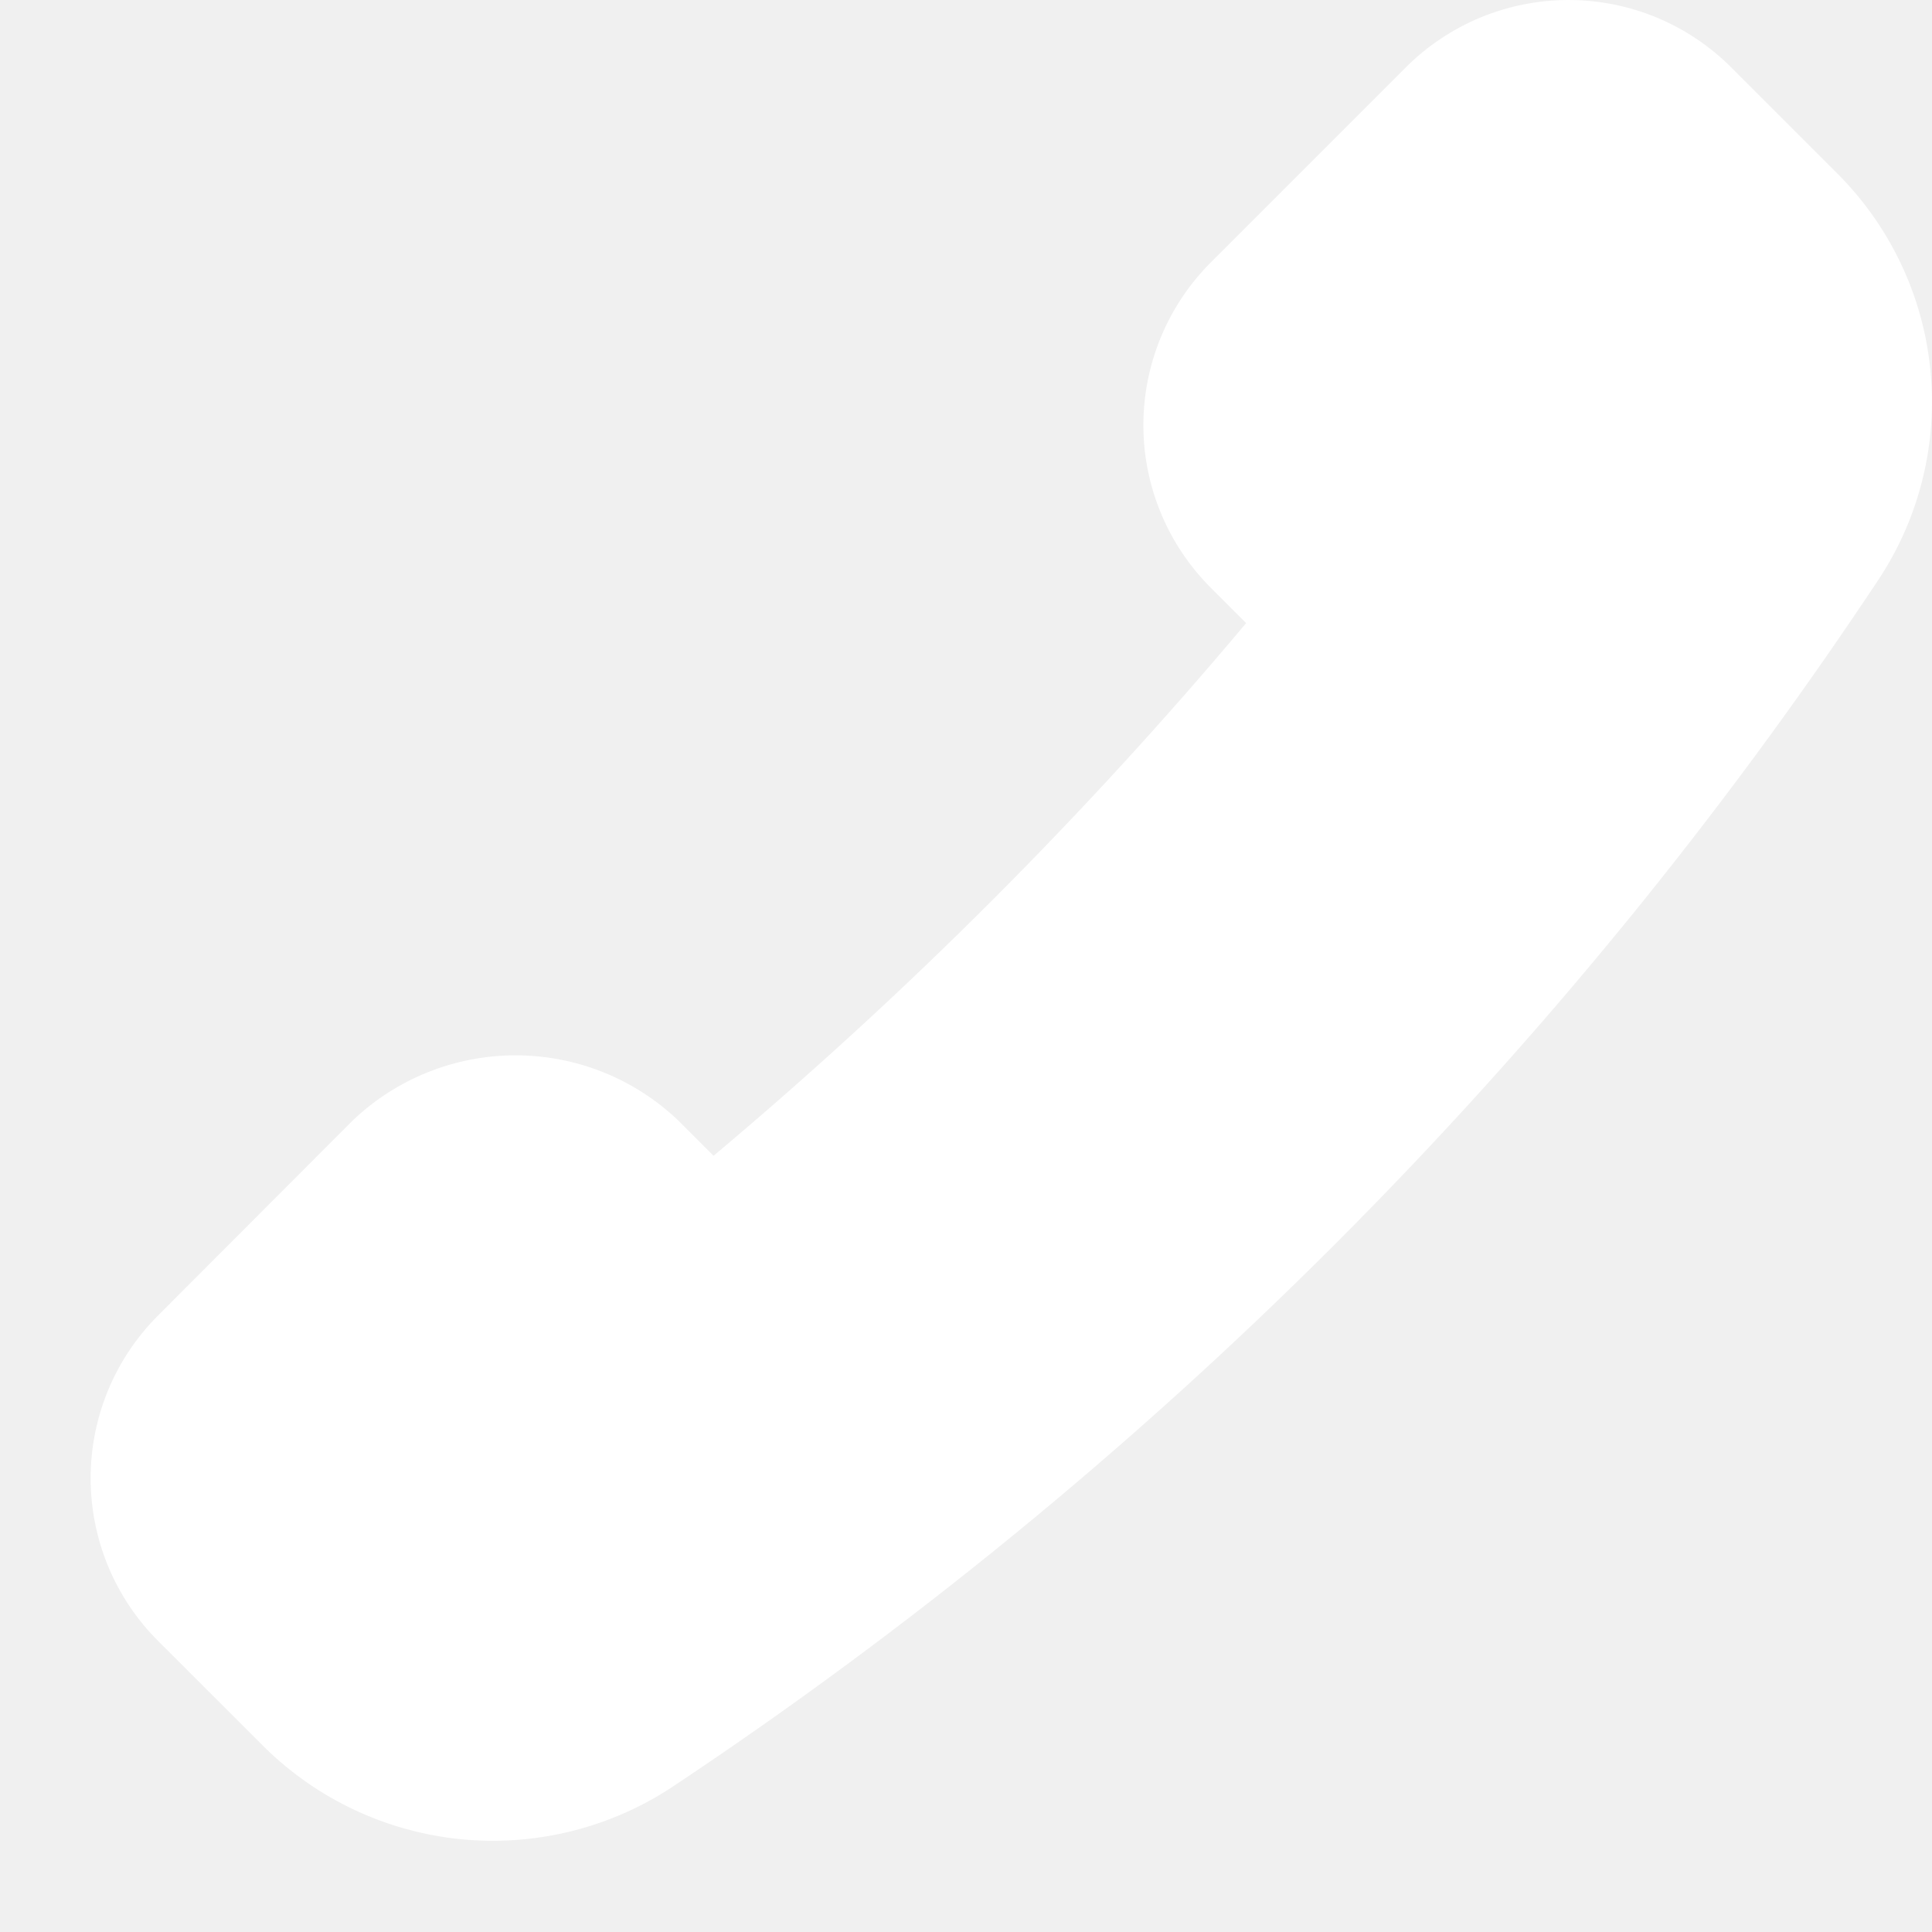
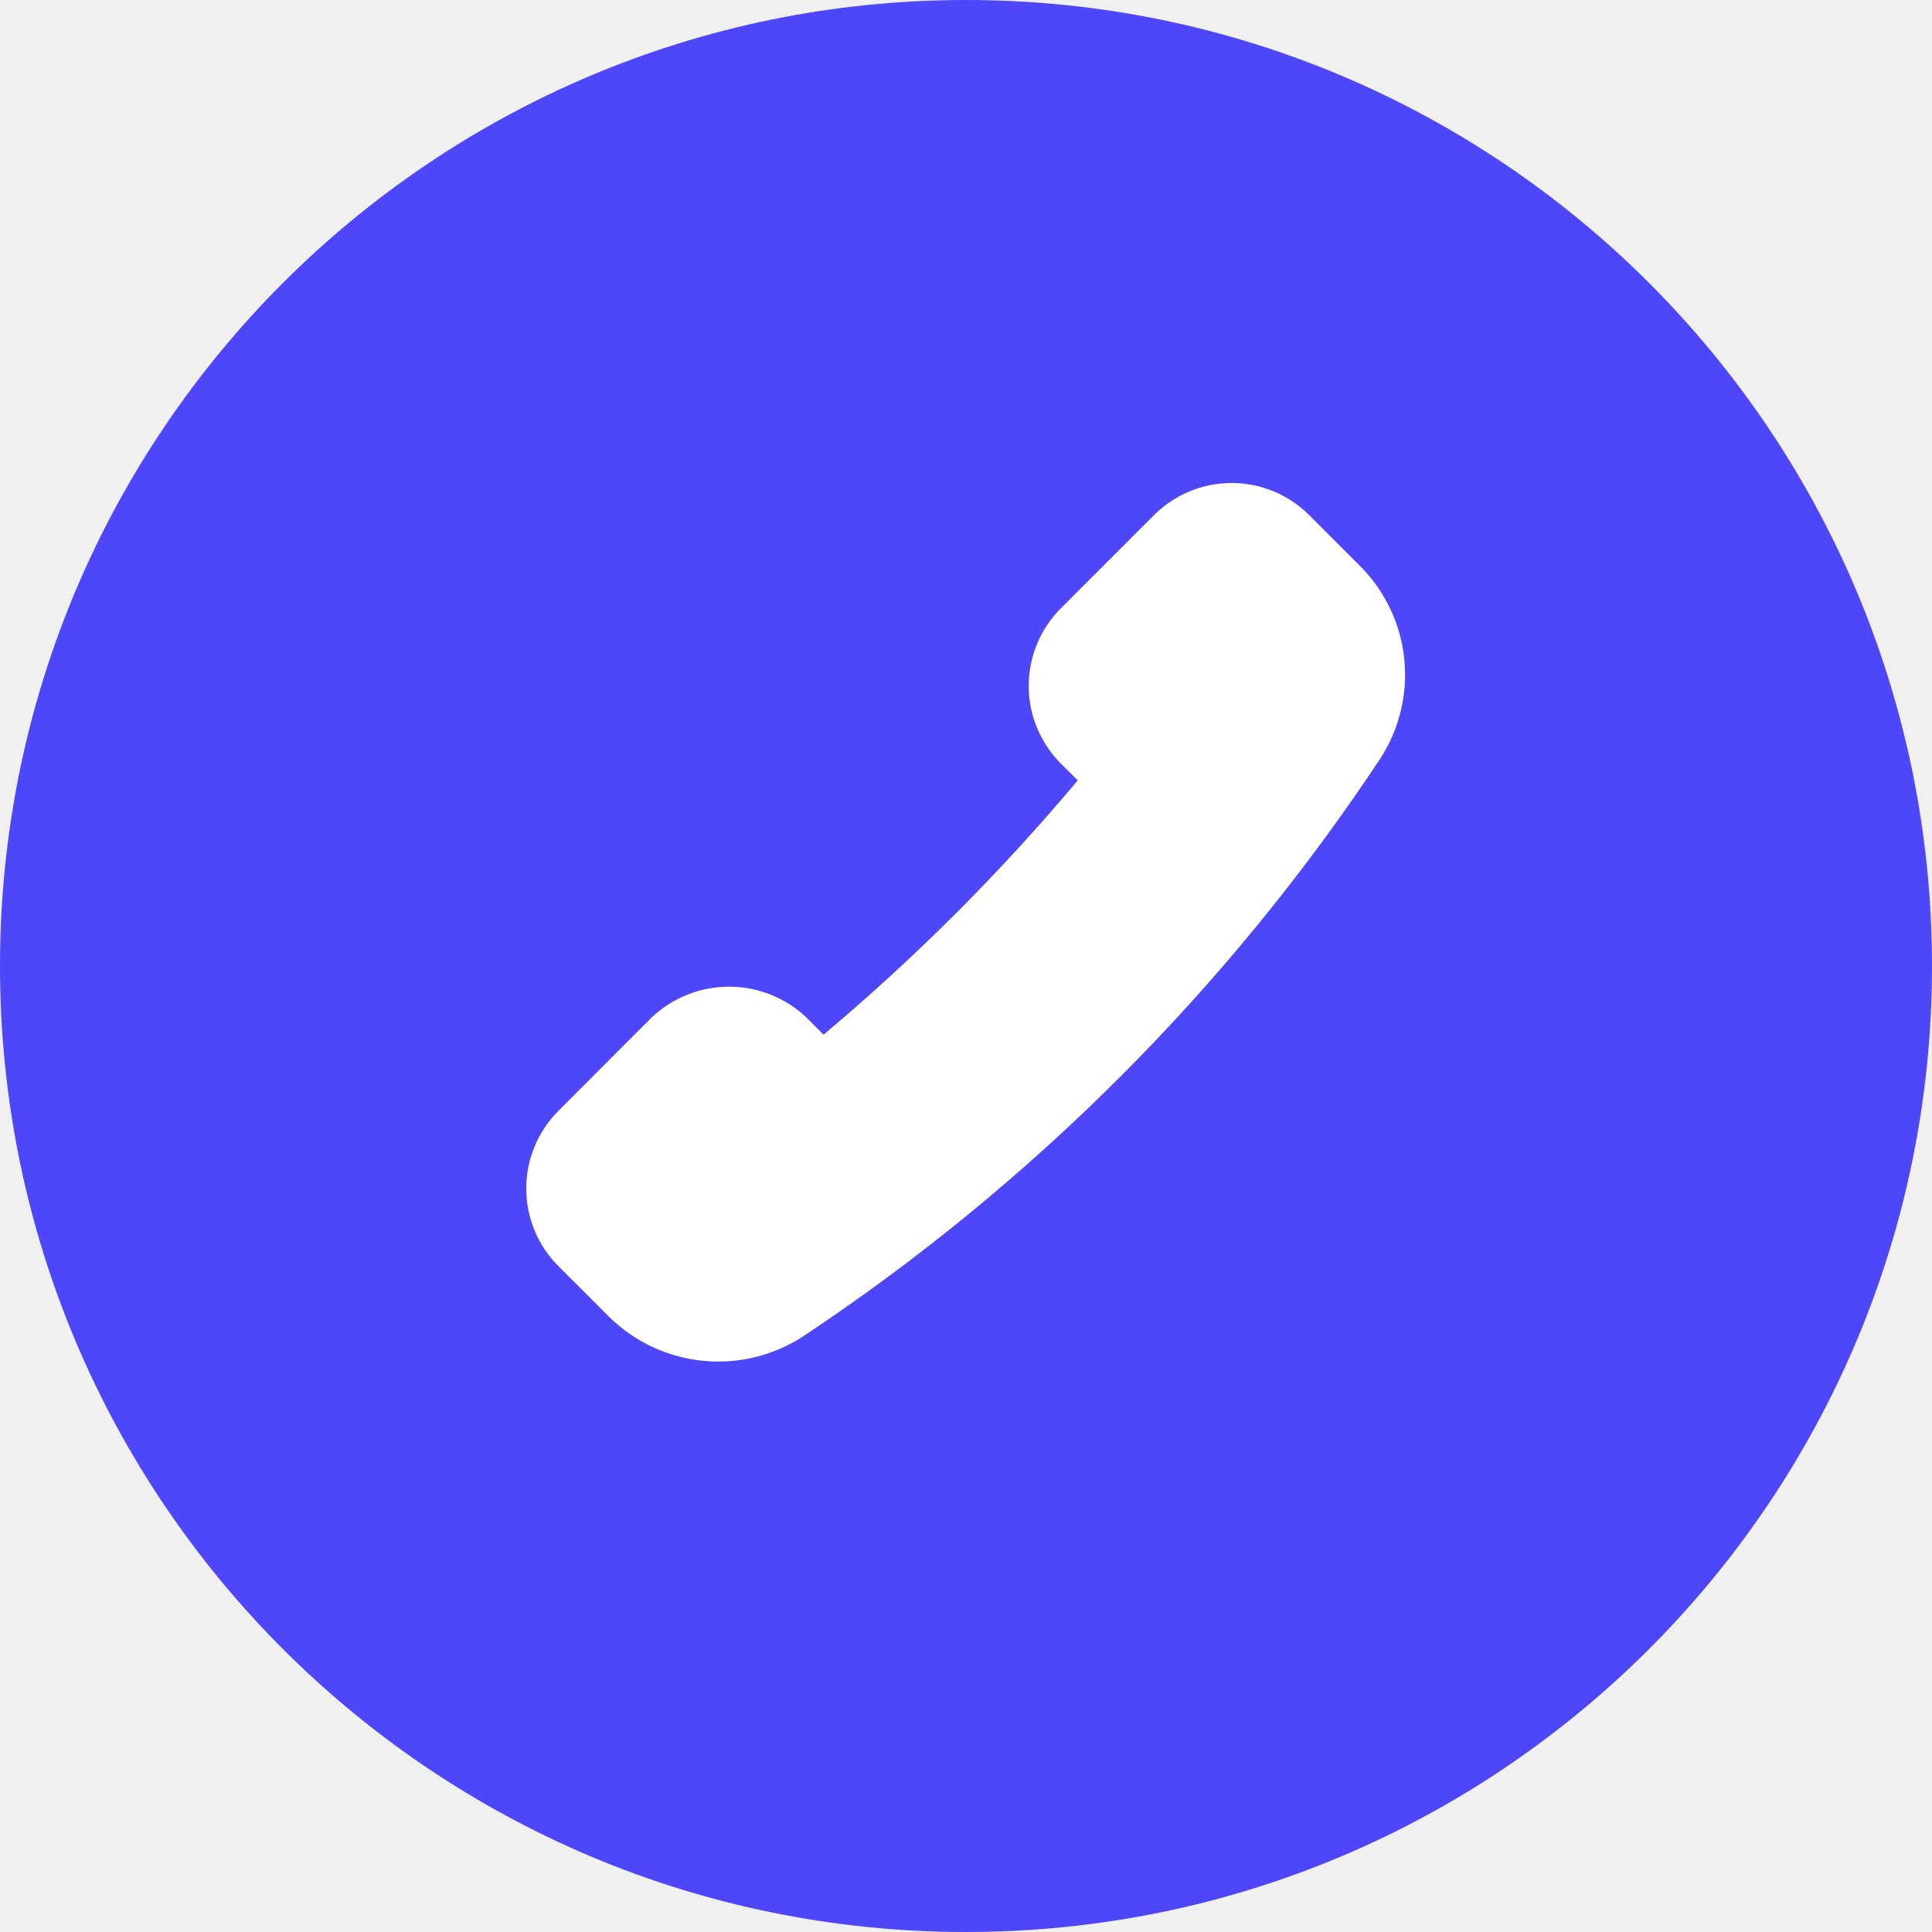
- <svg xmlns="http://www.w3.org/2000/svg" width="21" height="21" viewBox="0 0 21 21" fill="none">
-   <path d="M3.835 12.178C4.312 11.724 4.945 11.471 5.603 11.471C6.262 11.471 6.895 11.724 7.371 12.178L7.756 12.563C9.85 10.805 11.787 8.868 13.545 6.773L13.16 6.388C12.692 5.92 12.428 5.284 12.428 4.621C12.428 3.958 12.692 3.322 13.16 2.853L15.281 0.732C15.513 0.5 15.789 0.316 16.092 0.19C16.396 0.065 16.721 0 17.049 0C17.378 0 17.703 0.065 18.006 0.19C18.309 0.316 18.585 0.5 18.817 0.732L19.98 1.895C20.548 2.467 20.902 3.216 20.982 4.017C21.063 4.818 20.865 5.623 20.422 6.295C16.963 11.51 12.495 15.979 7.281 19.441C6.606 19.877 5.803 20.071 5.004 19.991C4.204 19.91 3.456 19.561 2.881 18.998L1.717 17.835C1.485 17.603 1.301 17.328 1.175 17.024C1.05 16.721 0.985 16.396 0.985 16.067C0.985 15.739 1.05 15.414 1.175 15.111C1.301 14.807 1.485 14.532 1.717 14.3L3.835 12.178Z" fill="white" />
+ <svg xmlns="http://www.w3.org/2000/svg" width="44" height="44" viewBox="0 0 44 44" fill="none">
+   <circle cx="22" cy="22" r="22" fill="#4E47F9" />
+   <g clip-path="url(#clip0_303_7)">
+     <path d="M14.835 23.178C15.312 22.724 15.945 22.471 16.603 22.471C17.262 22.471 17.895 22.724 18.371 23.178L18.756 23.564C20.85 21.805 22.787 19.868 24.545 17.773L24.16 17.389C23.692 16.92 23.428 16.284 23.428 15.621C23.428 14.958 23.692 14.322 24.16 13.854L26.281 11.732C26.513 11.5 26.789 11.316 27.092 11.19C27.396 11.065 27.721 11 28.049 11C28.378 11 28.703 11.065 29.006 11.19C29.309 11.316 29.585 11.5 29.817 11.732L30.98 12.896C31.548 13.467 31.902 14.216 31.982 15.017C32.063 15.818 31.865 16.623 31.422 17.296C27.963 22.51 23.495 26.98 18.281 30.441C17.607 30.877 16.803 31.071 16.004 30.991C15.204 30.91 14.456 30.561 13.881 29.998L12.717 28.835C12.485 28.603 12.301 28.328 12.175 28.024C12.05 27.721 11.985 27.396 11.985 27.067C11.985 26.739 12.05 26.414 12.175 26.111C12.301 25.807 12.485 25.532 12.717 25.299L14.835 23.178Z" fill="white" />
+   </g>
+   <defs>
+     <clipPath id="clip0_303_7">
+       <rect width="21" height="21" fill="white" transform="matrix(-1 0 0 1 32 11)" />
+     </clipPath>
+   </defs>
</svg>
